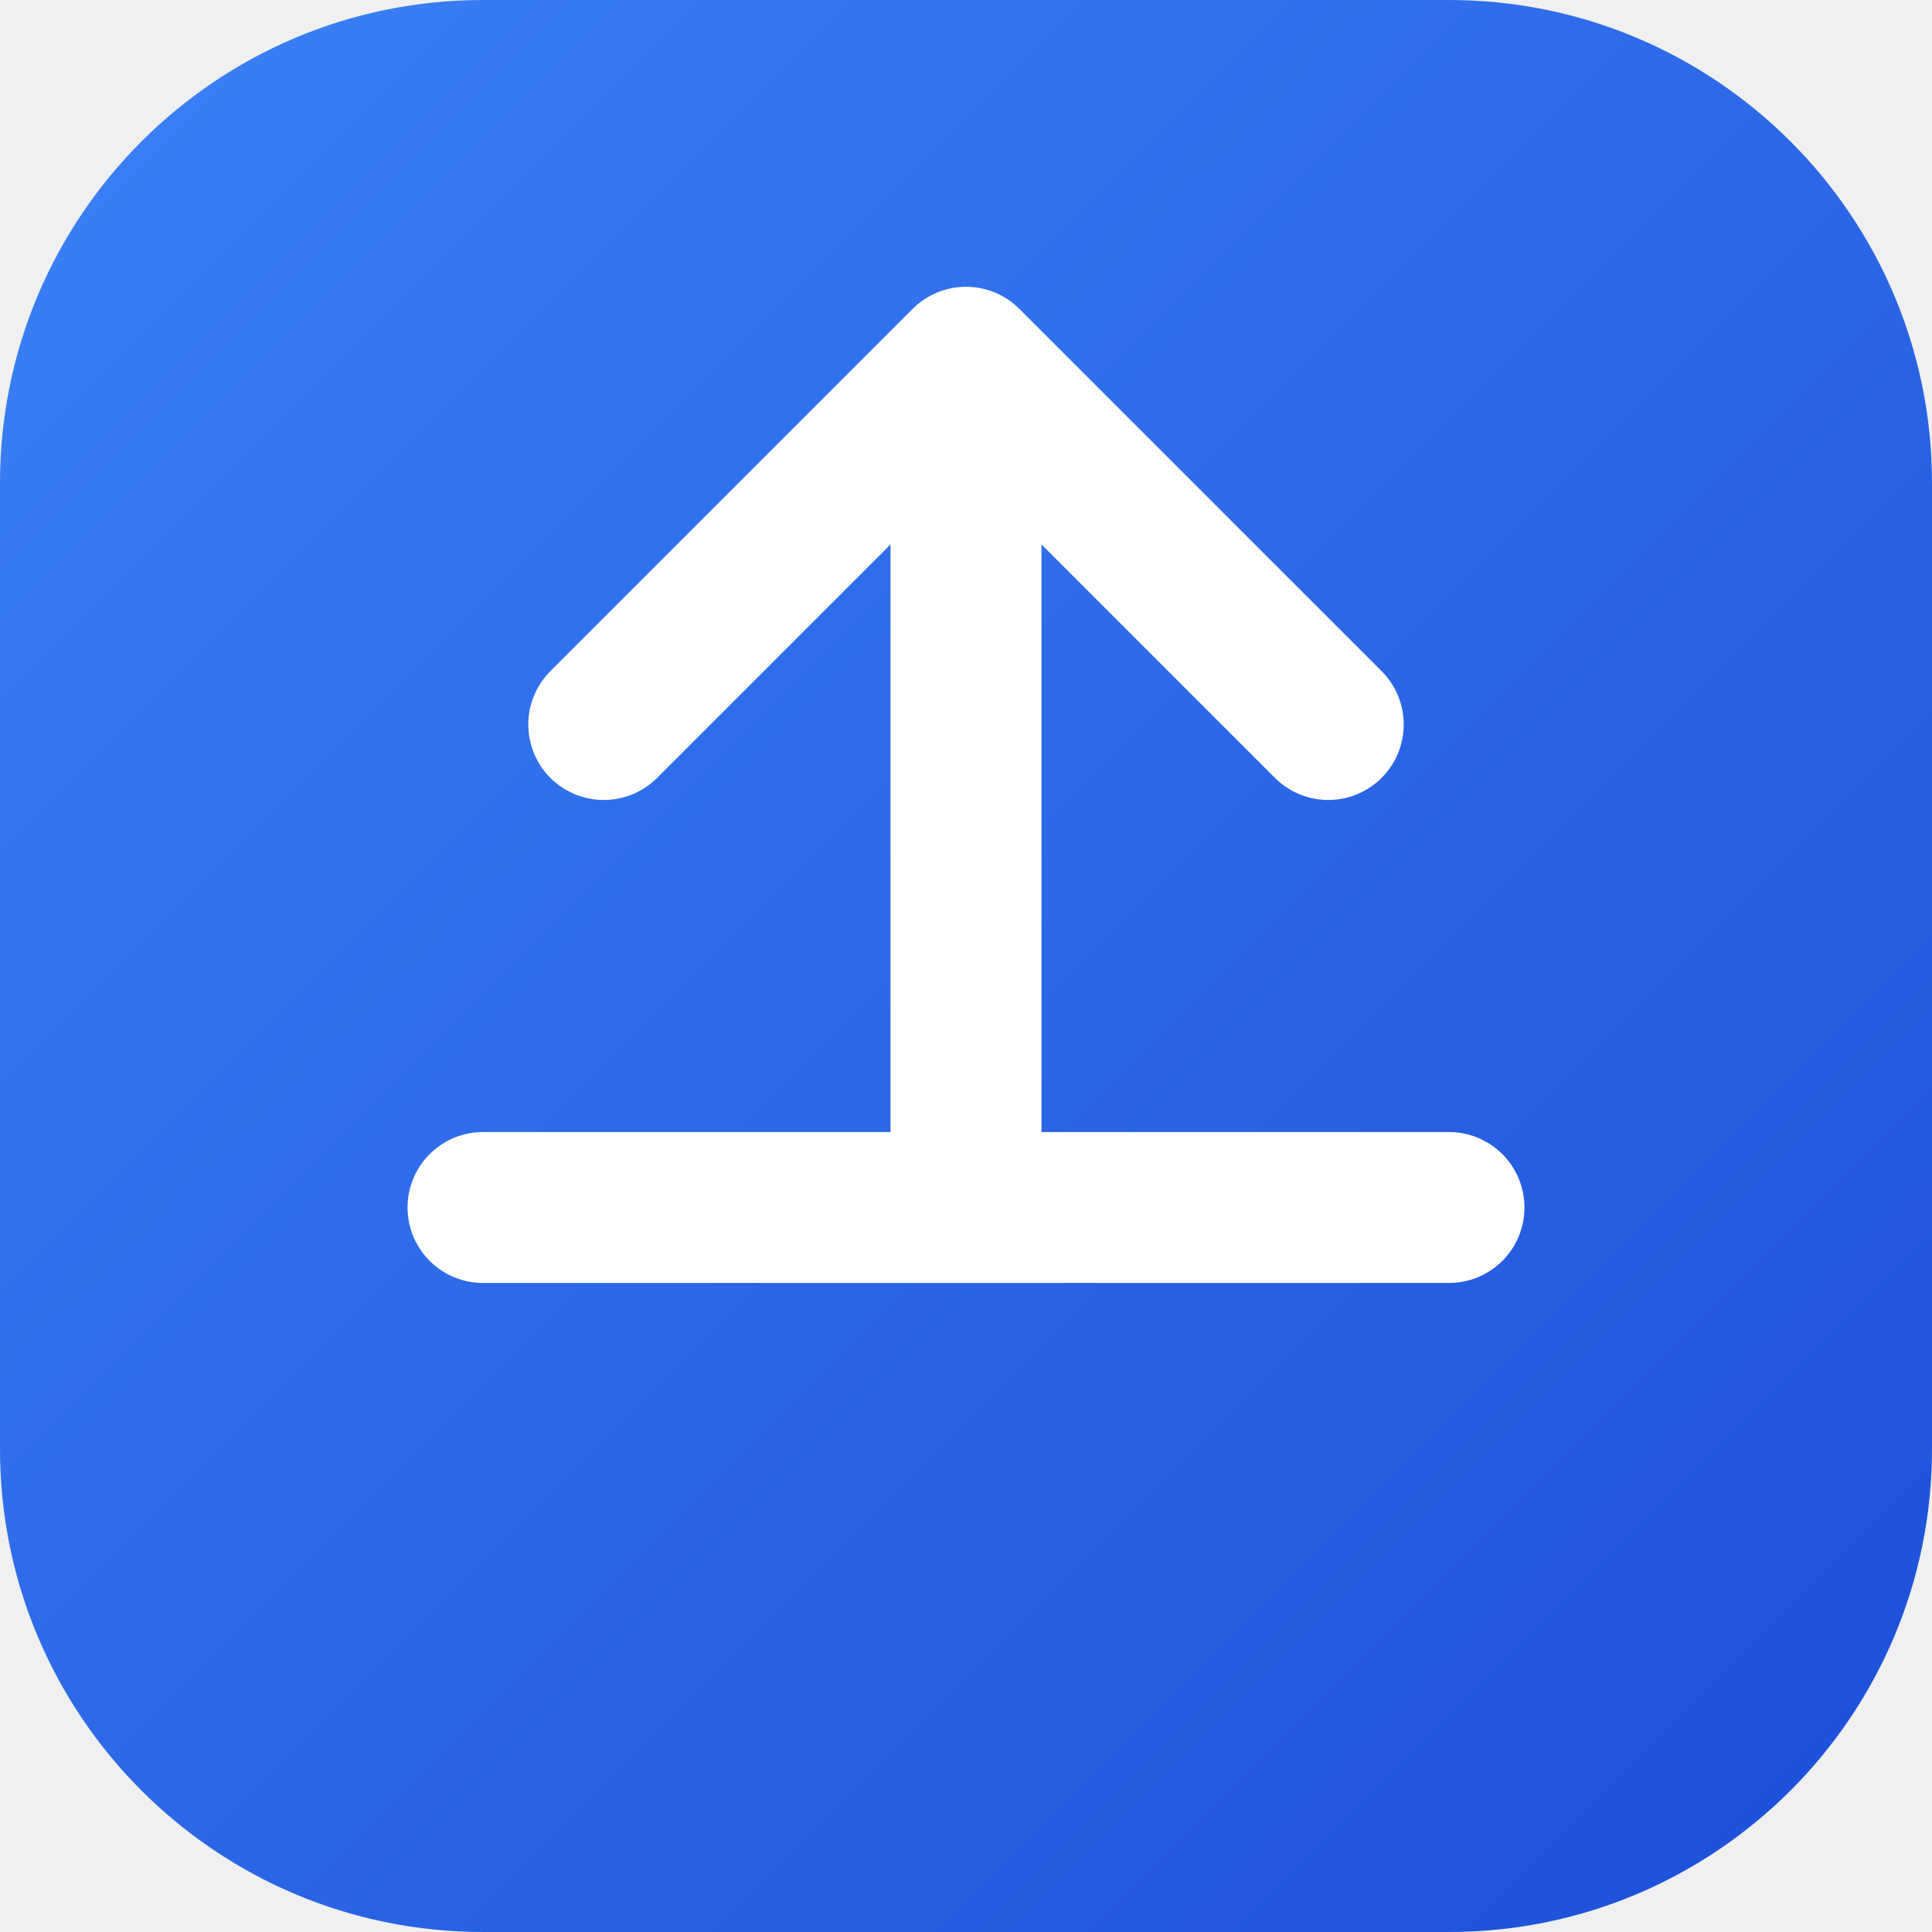
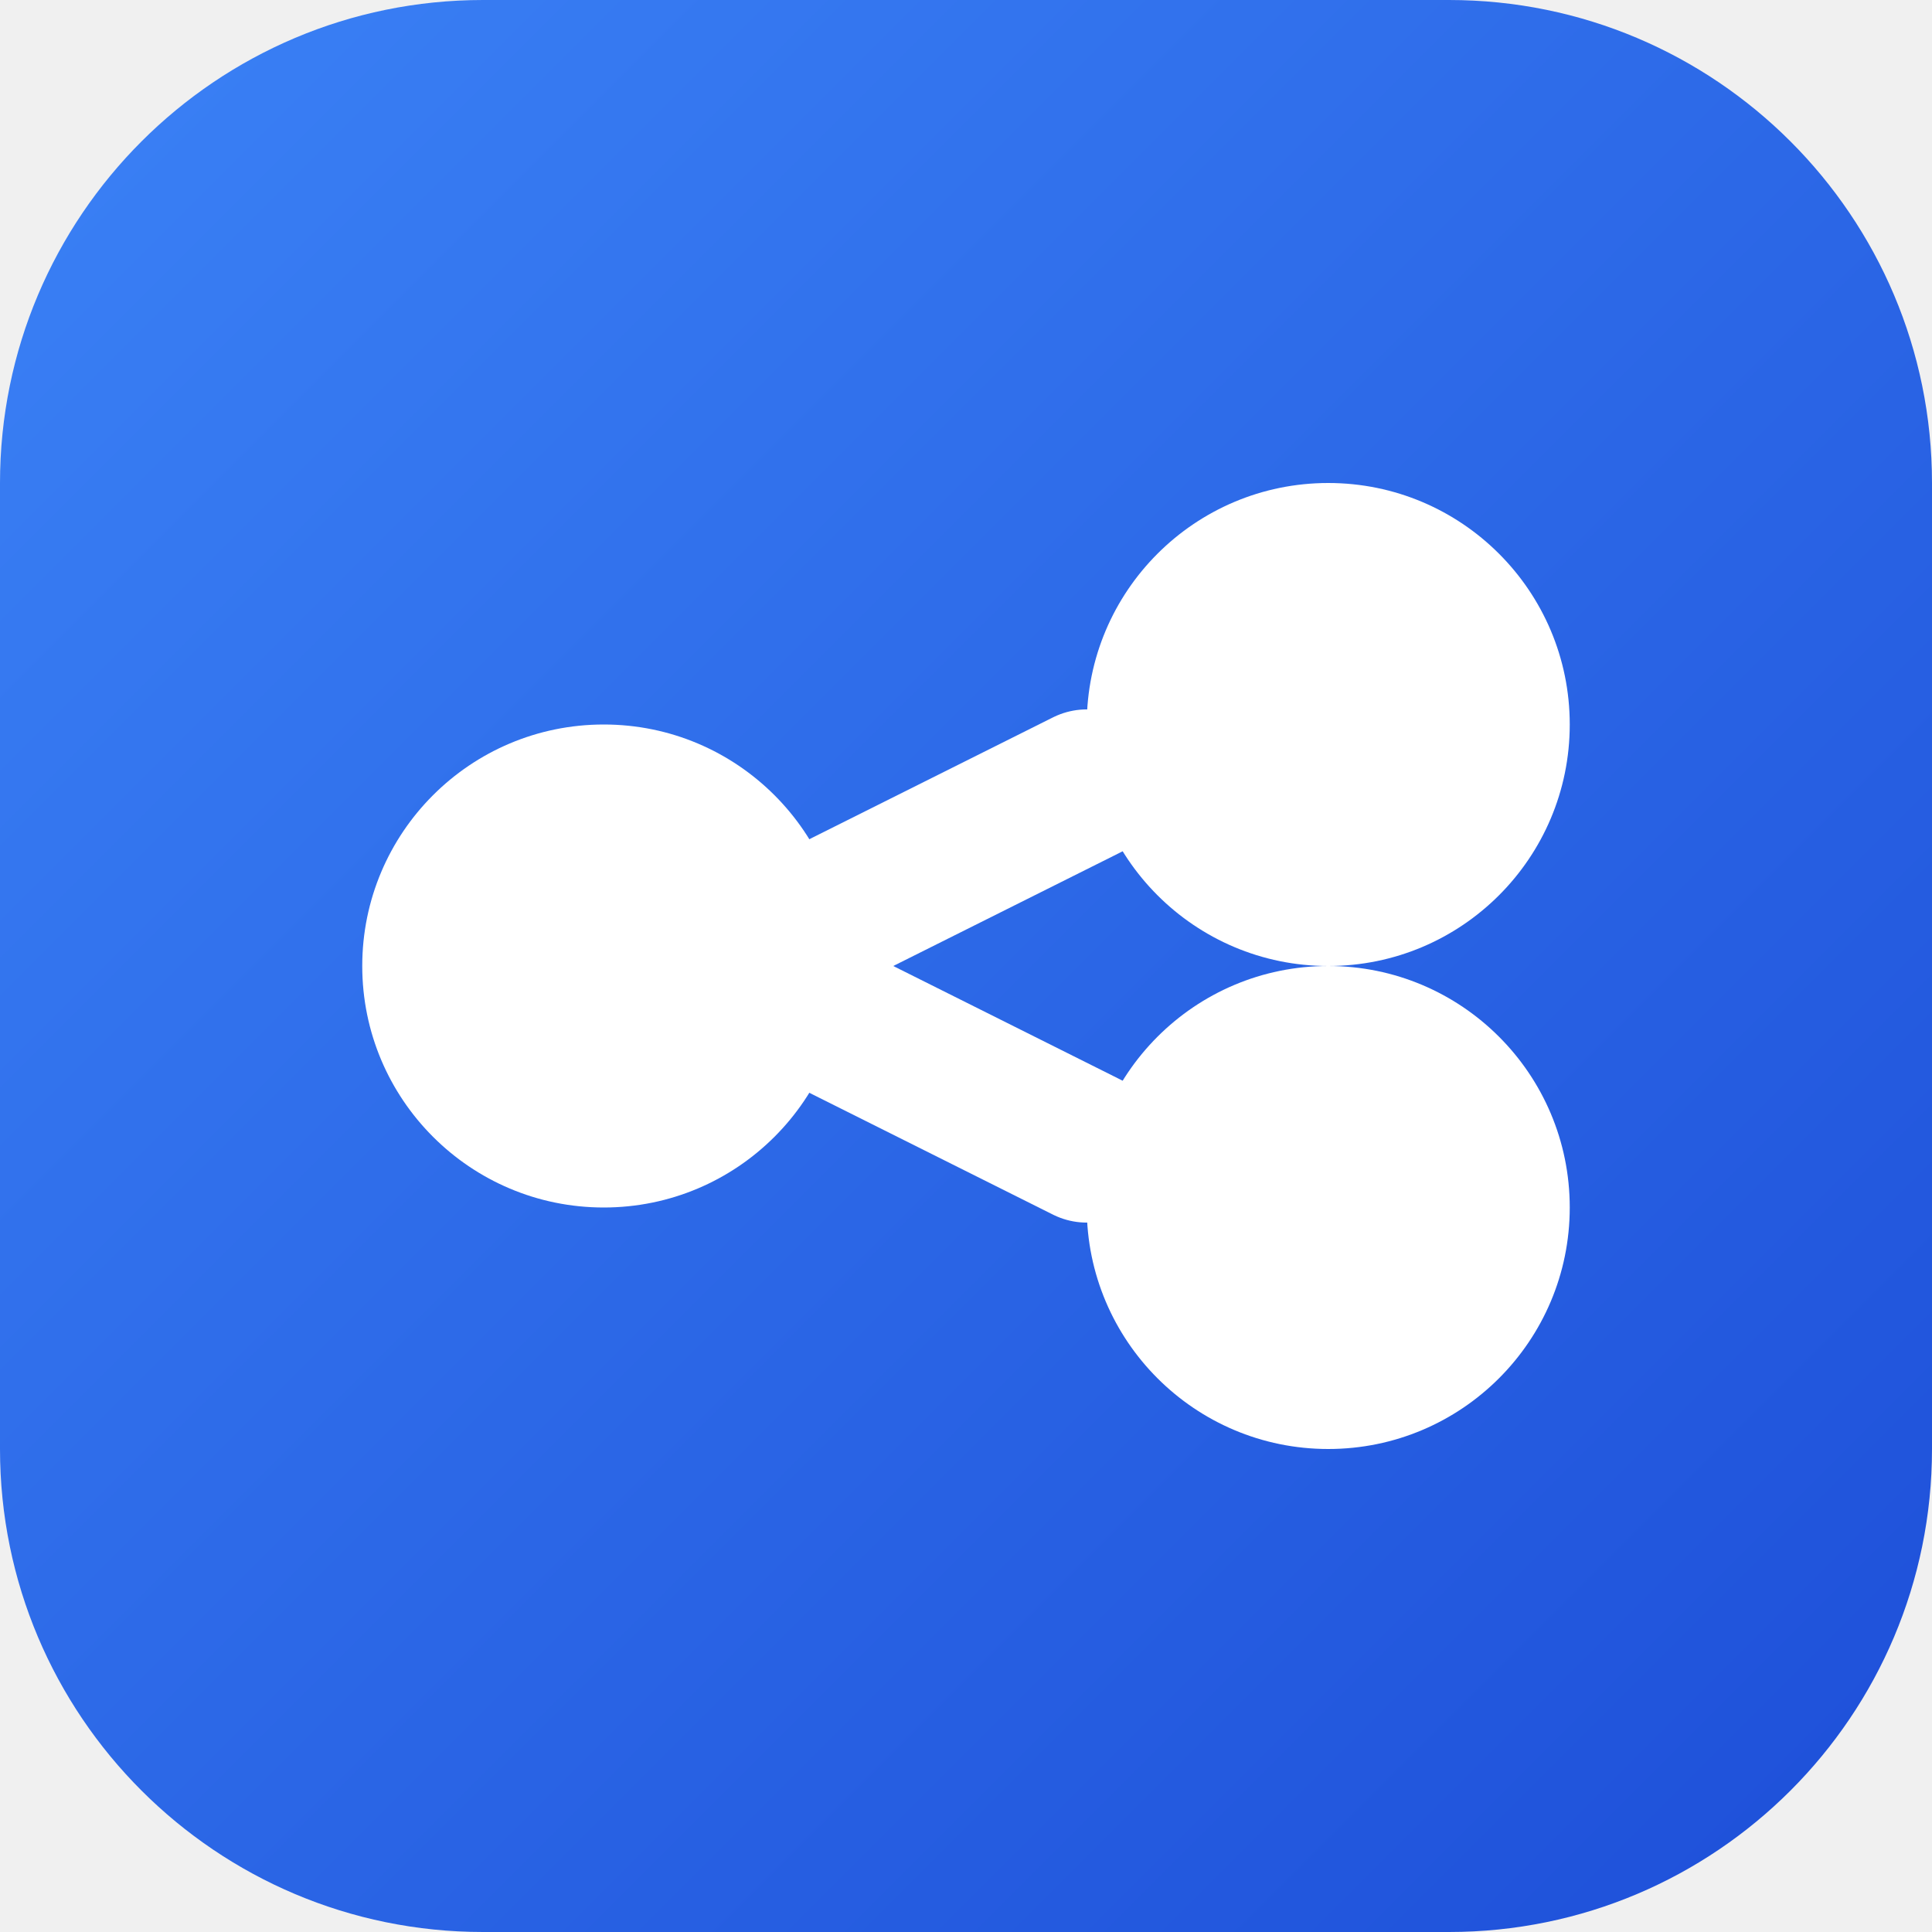
<svg xmlns="http://www.w3.org/2000/svg" width="32" height="32" viewBox="0 0 32 32">
  <defs>
    <linearGradient id="bgGradient" x1="0%" y1="0%" x2="100%" y2="100%">
      <stop offset="0%" style="stop-color:#3b82f6;stop-opacity:1" />
      <stop offset="100%" style="stop-color:#1d4ed8;stop-opacity:1" />
    </linearGradient>
  </defs>
  <rect width="32" height="32" rx="8" fill="url(#bgGradient)" />
-   <path d="M22 12 L16 6 L10 12 M16 6 L16 20 M8 20 L24 20" stroke="white" stroke-width="2.5" stroke-linecap="round" stroke-linejoin="round" fill="none" />
+   <circle cx="22" cy="12" r="4" fill="white" />
+   <circle cx="10" cy="16" r="4" fill="white" />
+   <circle cx="22" cy="20" r="4" fill="white" />
+   <line x1="14" y1="15" x2="18" y2="13" stroke="white" stroke-width="2.5" stroke-linecap="round" />
+   <line x1="14" y1="17" x2="18" y2="19" stroke="white" stroke-width="2.5" stroke-linecap="round" />
</svg>
